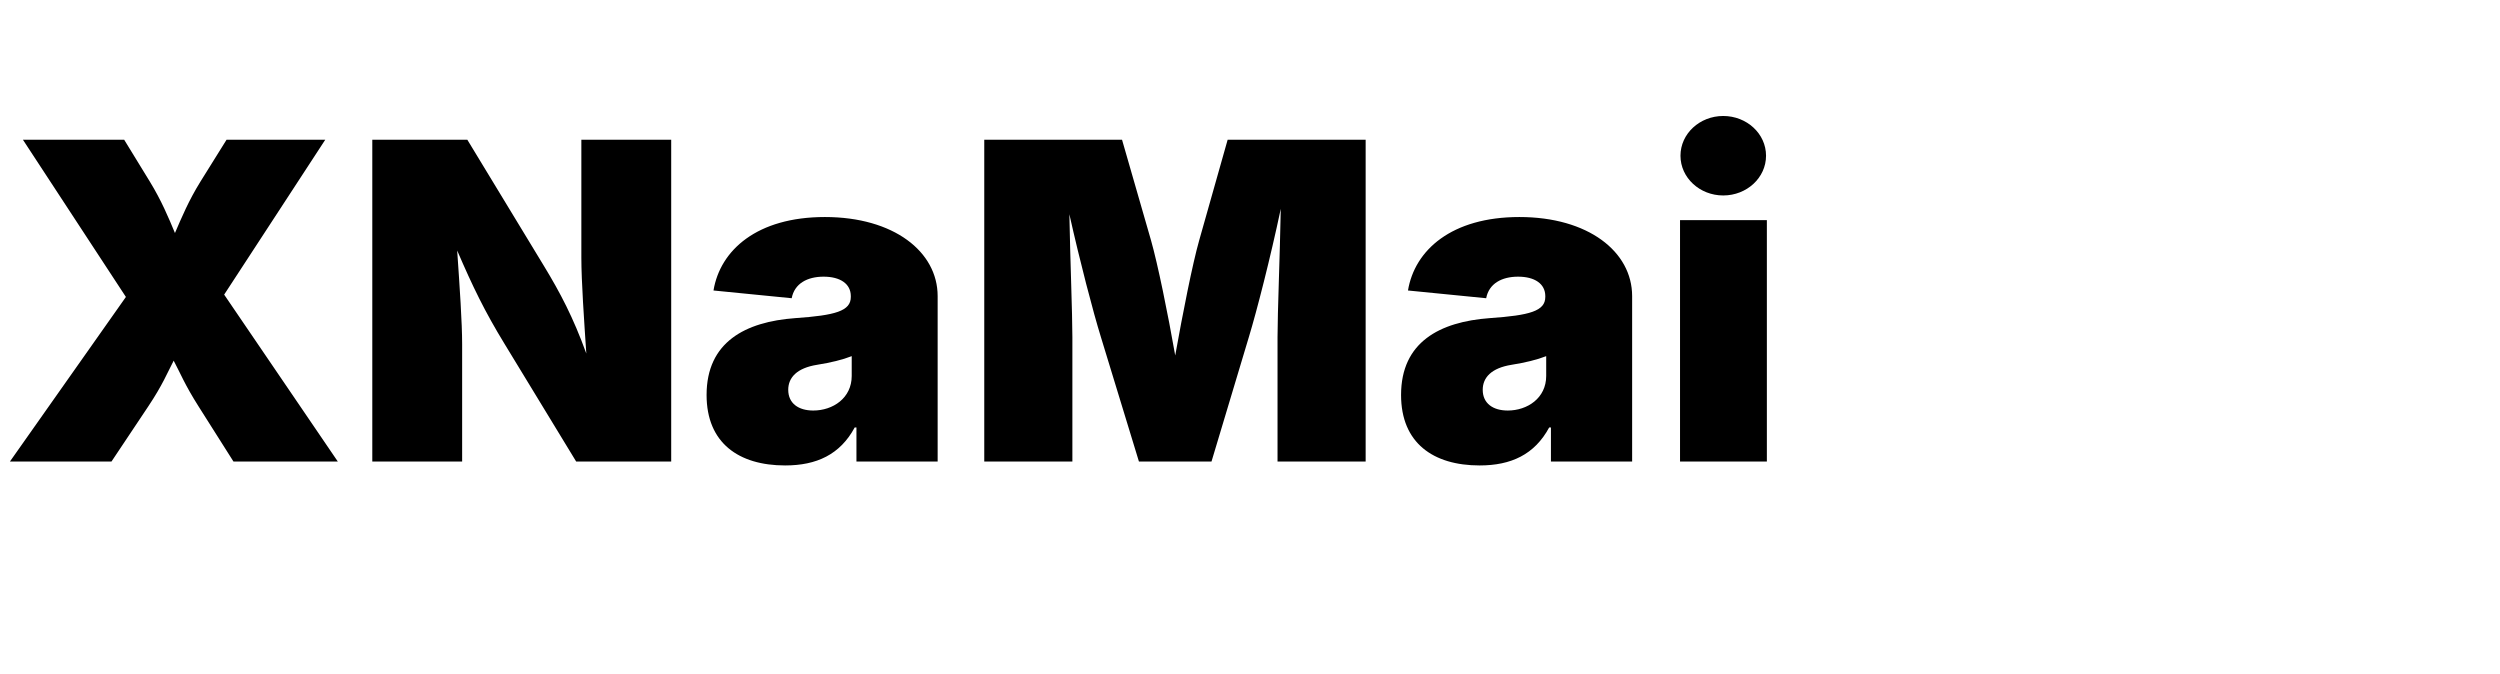
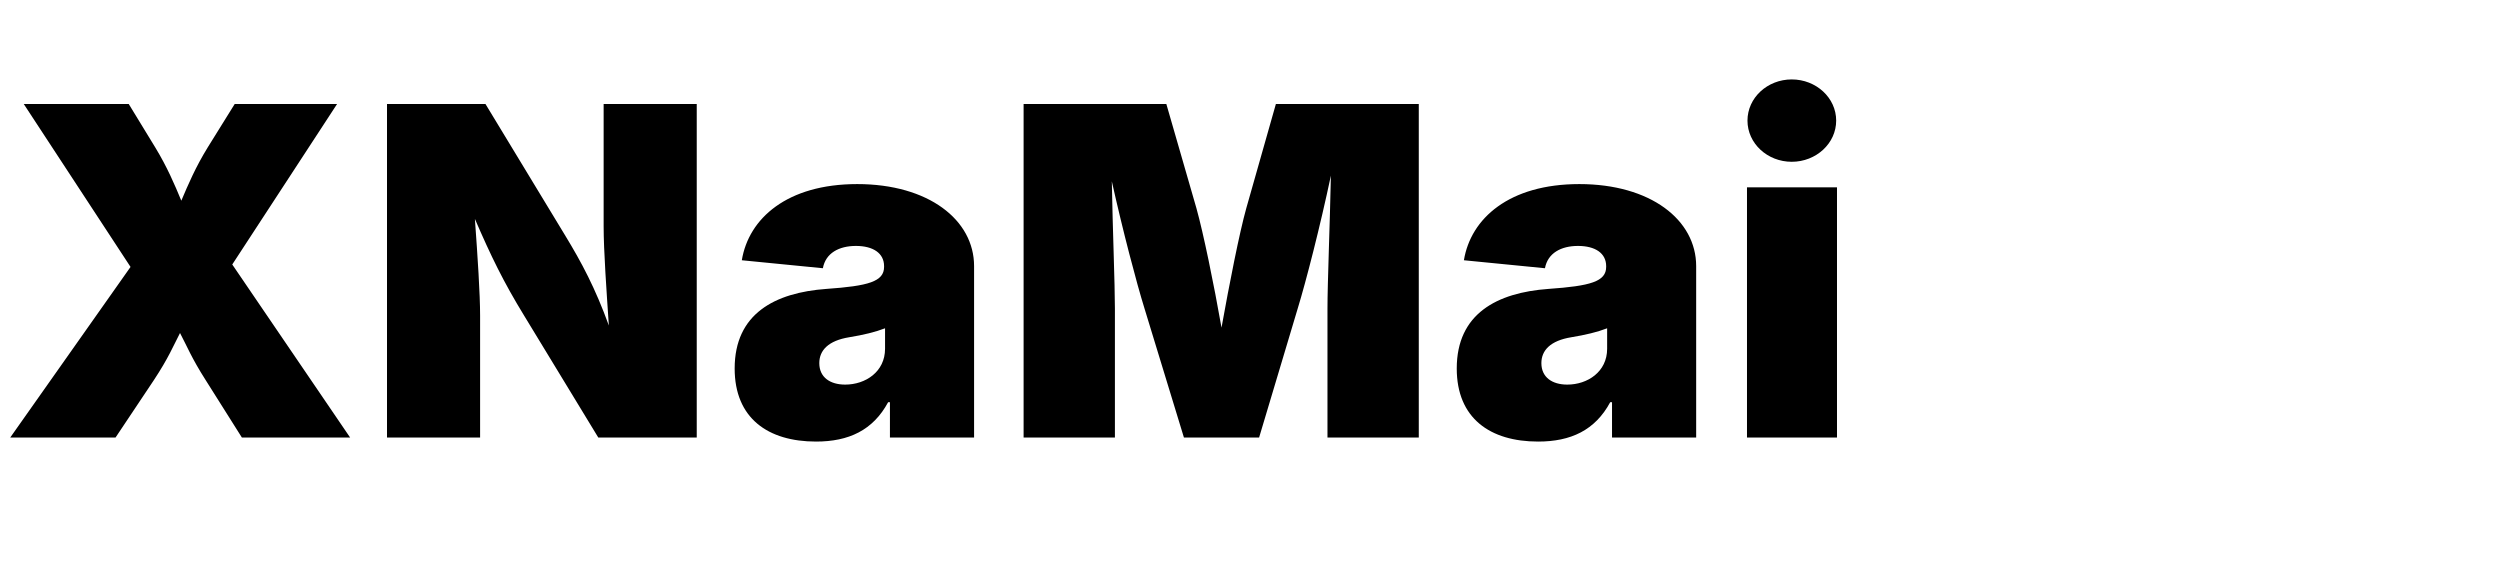
- <svg xmlns="http://www.w3.org/2000/svg" width="520" height="140" viewBox="0 0 520 140" fill="none">
-   <text x="0" y="96" font-family="Inter, system-ui, -apple-system, Segoe UI, Roboto, Arial" font-size="92" font-weight="900" letter-spacing="0.8" fill="currentColor">
+ <svg xmlns="http://www.w3.org/2000/svg" viewBox="0 0 240 56" fill="none">
+   <text x="0" y="42" font-family="Inter, system-ui, -apple-system, Segoe UI, Roboto, Arial" font-size="44" font-weight="900" letter-spacing="0.5" fill="currentColor">
    XNaMai
  </text>
</svg>
